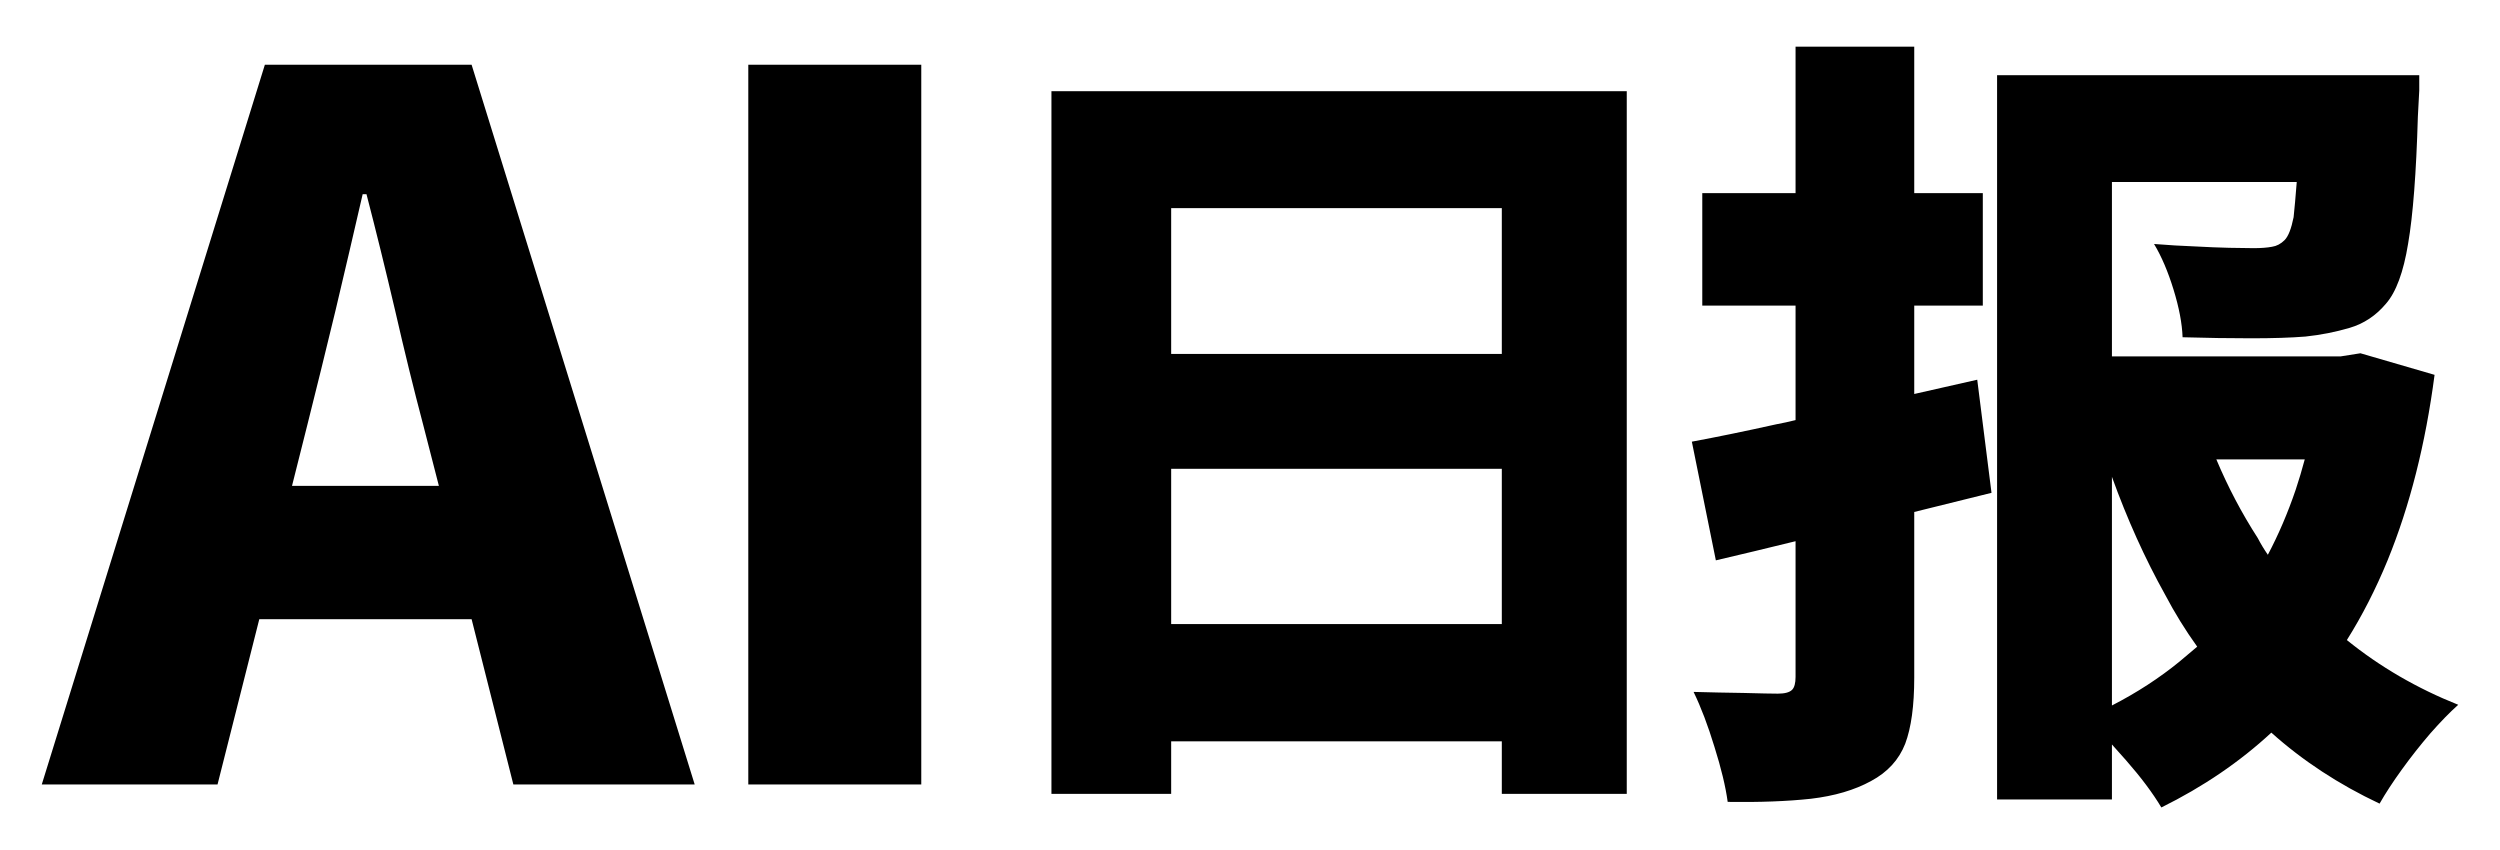
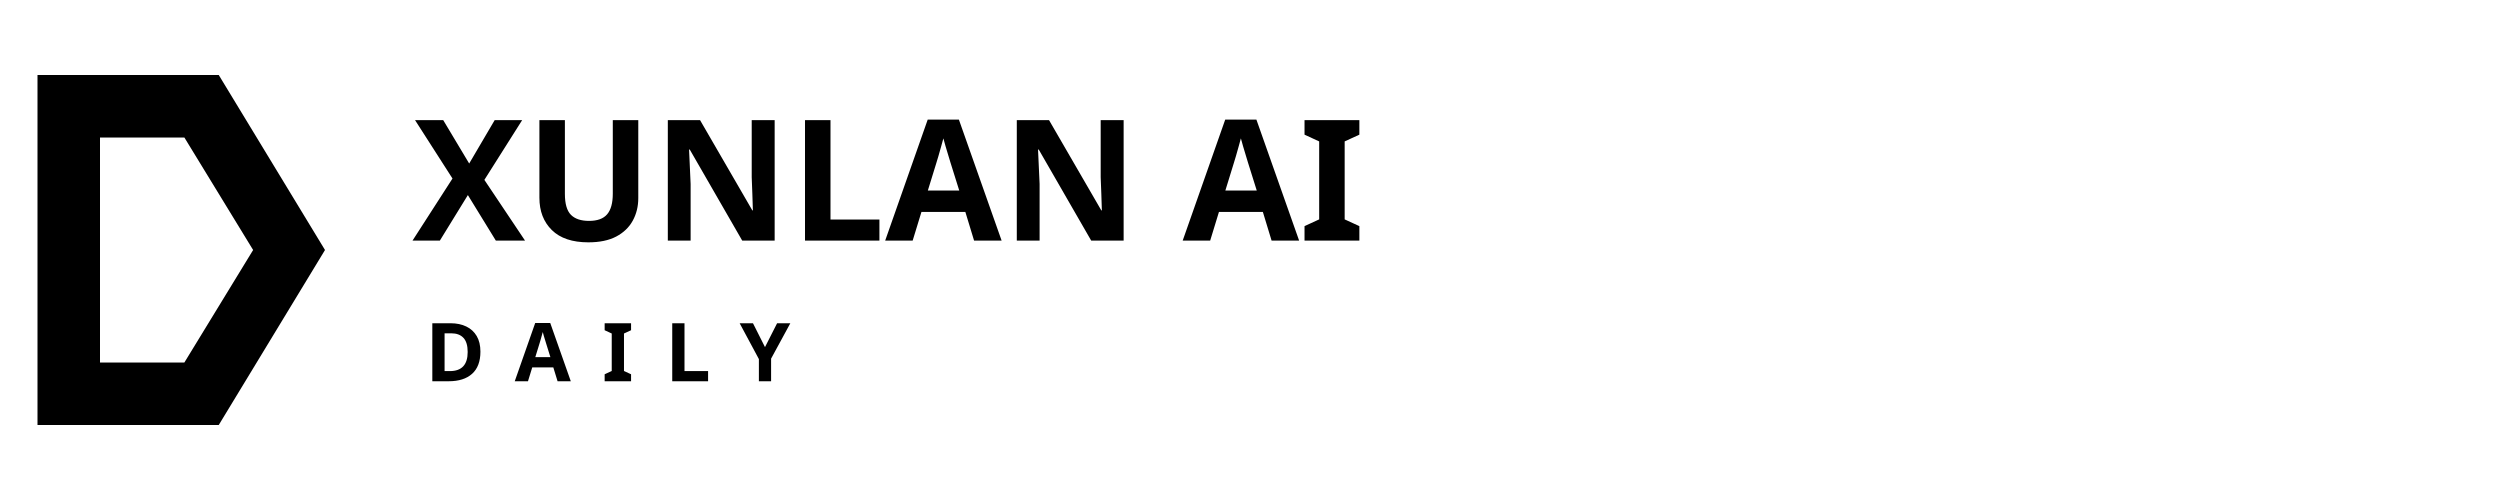
- <svg xmlns="http://www.w3.org/2000/svg" viewBox="0 -122.0 718.3 244.0">
-   <path id="accent" d="M62.5 103.4L12 103.4L76.1-103.4L135.5-103.4L199.6 103.4L147.5 103.4L135.5 55.9L74.5 55.9L62.5 103.4ZM83.9 17.6L126.1 17.6L121.6 0.1Q117.5-15.4 113.5-32.9Q109.4-50.4 105.3-66.2L105.3-66.2L104.2-66.2Q100.5-50.1 96.4-32.8Q92.2-15.4 88.3 0.1L88.3 0.1L83.9 17.6Z M264.7 103.4L215.0 103.4L215.0-103.4L264.7-103.4L264.7 103.4Z" />
-   <path id="ink" d="M302.1 106.1L302.1-95.8L467.4-95.8L467.4 106.1L431.5 106.1L431.5 91.0L336.5 91.0L336.5 106.1L302.1 106.1ZM336.5 57.3L431.5 57.3L431.5 12.7L336.5 12.7L336.5 57.3ZM336.5-20.3L431.5-20.3L431.5-62.2L336.5-62.2L336.5-20.3Z M573.8 107.7L573.8-100.4L695.1-100.4L695.1-96.0Q694.9-91.5 694.7-88.5L694.7-88.5Q694.0-64.2 691.9-52.0Q689.9-39.7 685.5-34.7Q681.2-29.6 675.1-27.8Q669.0-26.0 662.4-25.3L662.4-25.3Q656.2-24.8 646.8-24.8Q637.4-24.8 627.1-25.1L627.1-25.1Q626.9-31.0 624.5-38.8Q622.1-46.6 618.9-51.9L618.9-51.9Q625.1-51.4 630.6-51.2Q636.1-50.9 640.5-50.8Q645.0-50.7 647.5-50.7L647.5-50.7Q650.7-50.7 652.8-51.1Q654.8-51.4 656.4-53.0Q658.0-54.6 659.0-59.6L659.0-59.6Q659.4-63.3 659.9-69.7L659.9-69.7L606.8-69.7L606.8-19.6L672.5-19.6L678.2-20.5L699.5-14.3Q695.6 15.5 686.0 39.0L686.0 39.0Q680.9 51.4 674.3 61.9L674.3 61.9Q688.5 73.4 706.3 80.5L706.3 80.5Q702.7 83.7 698.3 88.7Q694.0 93.7 690.1 99.1Q686.2 104.5 683.7 108.9L683.7 108.9Q666.1 100.6 652.6 88.5L652.6 88.5Q639.0 101.1 621.0 110L621.0 110Q617.3 103.8 610.9 96.5L610.9 96.5Q608.8 94.2 606.8 91.9L606.8 91.9L606.8 107.7L573.8 107.7ZM493.0 39.0L486.1 4.9Q496.9 2.9 510.4-0.1L510.4-0.1Q513.1-0.6 515.9-1.3L515.9-1.3L515.9-34.2L489.1-34.2L489.1-66.5L515.9-66.5L515.9-108.6L550.0-108.6L550.0-66.5L569.7-66.5L569.7-34.2L550.0-34.2L550.0-8.8Q559.1-10.9 568.1-12.9L568.1-12.9L572.2 19.6Q561.2 22.3 550.0 25.1L550.0 25.1L550.0 72.7Q550.0 84.8 547.4 91.7Q544.7 98.6 537.6 102.4Q530.5 106.3 520.3 107.5Q510.2 108.6 496.4 108.4L496.4 108.4Q495.5 101.8 492.6 92.6Q489.8 83.4 486.6 76.8L486.6 76.8Q493.7 77.0 501.0 77.1Q508.3 77.3 510.8 77.3L510.8 77.3Q513.8 77.3 514.9 76.2Q515.9 75.2 515.9 72.5L515.9 72.5L515.9 33.5Q503.7 36.5 493.0 39.0L493.0 39.0ZM631.3 63.8L631.3 63.8Q626.2 56.7 622.1 48.9L622.1 48.9Q613.4 33.3 606.8 15.0L606.8 15.0L606.8 80.7Q617.5 75.2 626.2 68.1L626.2 68.1Q628.7 66.0 631.3 63.8ZM662.2 10.0L636.8 10.0Q641.8 21.9 648.7 32.6L648.7 32.6Q650.0 35.1 651.6 37.4L651.6 37.4Q656.2 28.7 659.6 18.7L659.6 18.7Q661.0 14.5 662.2 10.0L662.2 10.0Z" />
+ <svg xmlns="http://www.w3.org/2000/svg" viewBox="0 0 800 160">
+   <g id="accent">
+     <path d="M12 24h58l34 56-34 56H12V24zm20 20v72h27l22-36-22-36H32z" />
+   </g>
+   <g id="ink" font-family="system-ui,sans-serif">
+     <text x="132" y="77" font-size="54" font-weight="800">XUNLAN AI</text>
+     <text x="136" y="122" font-size="26" font-weight="600" letter-spacing="10">DAILY</text>
+   </g>
</svg>
